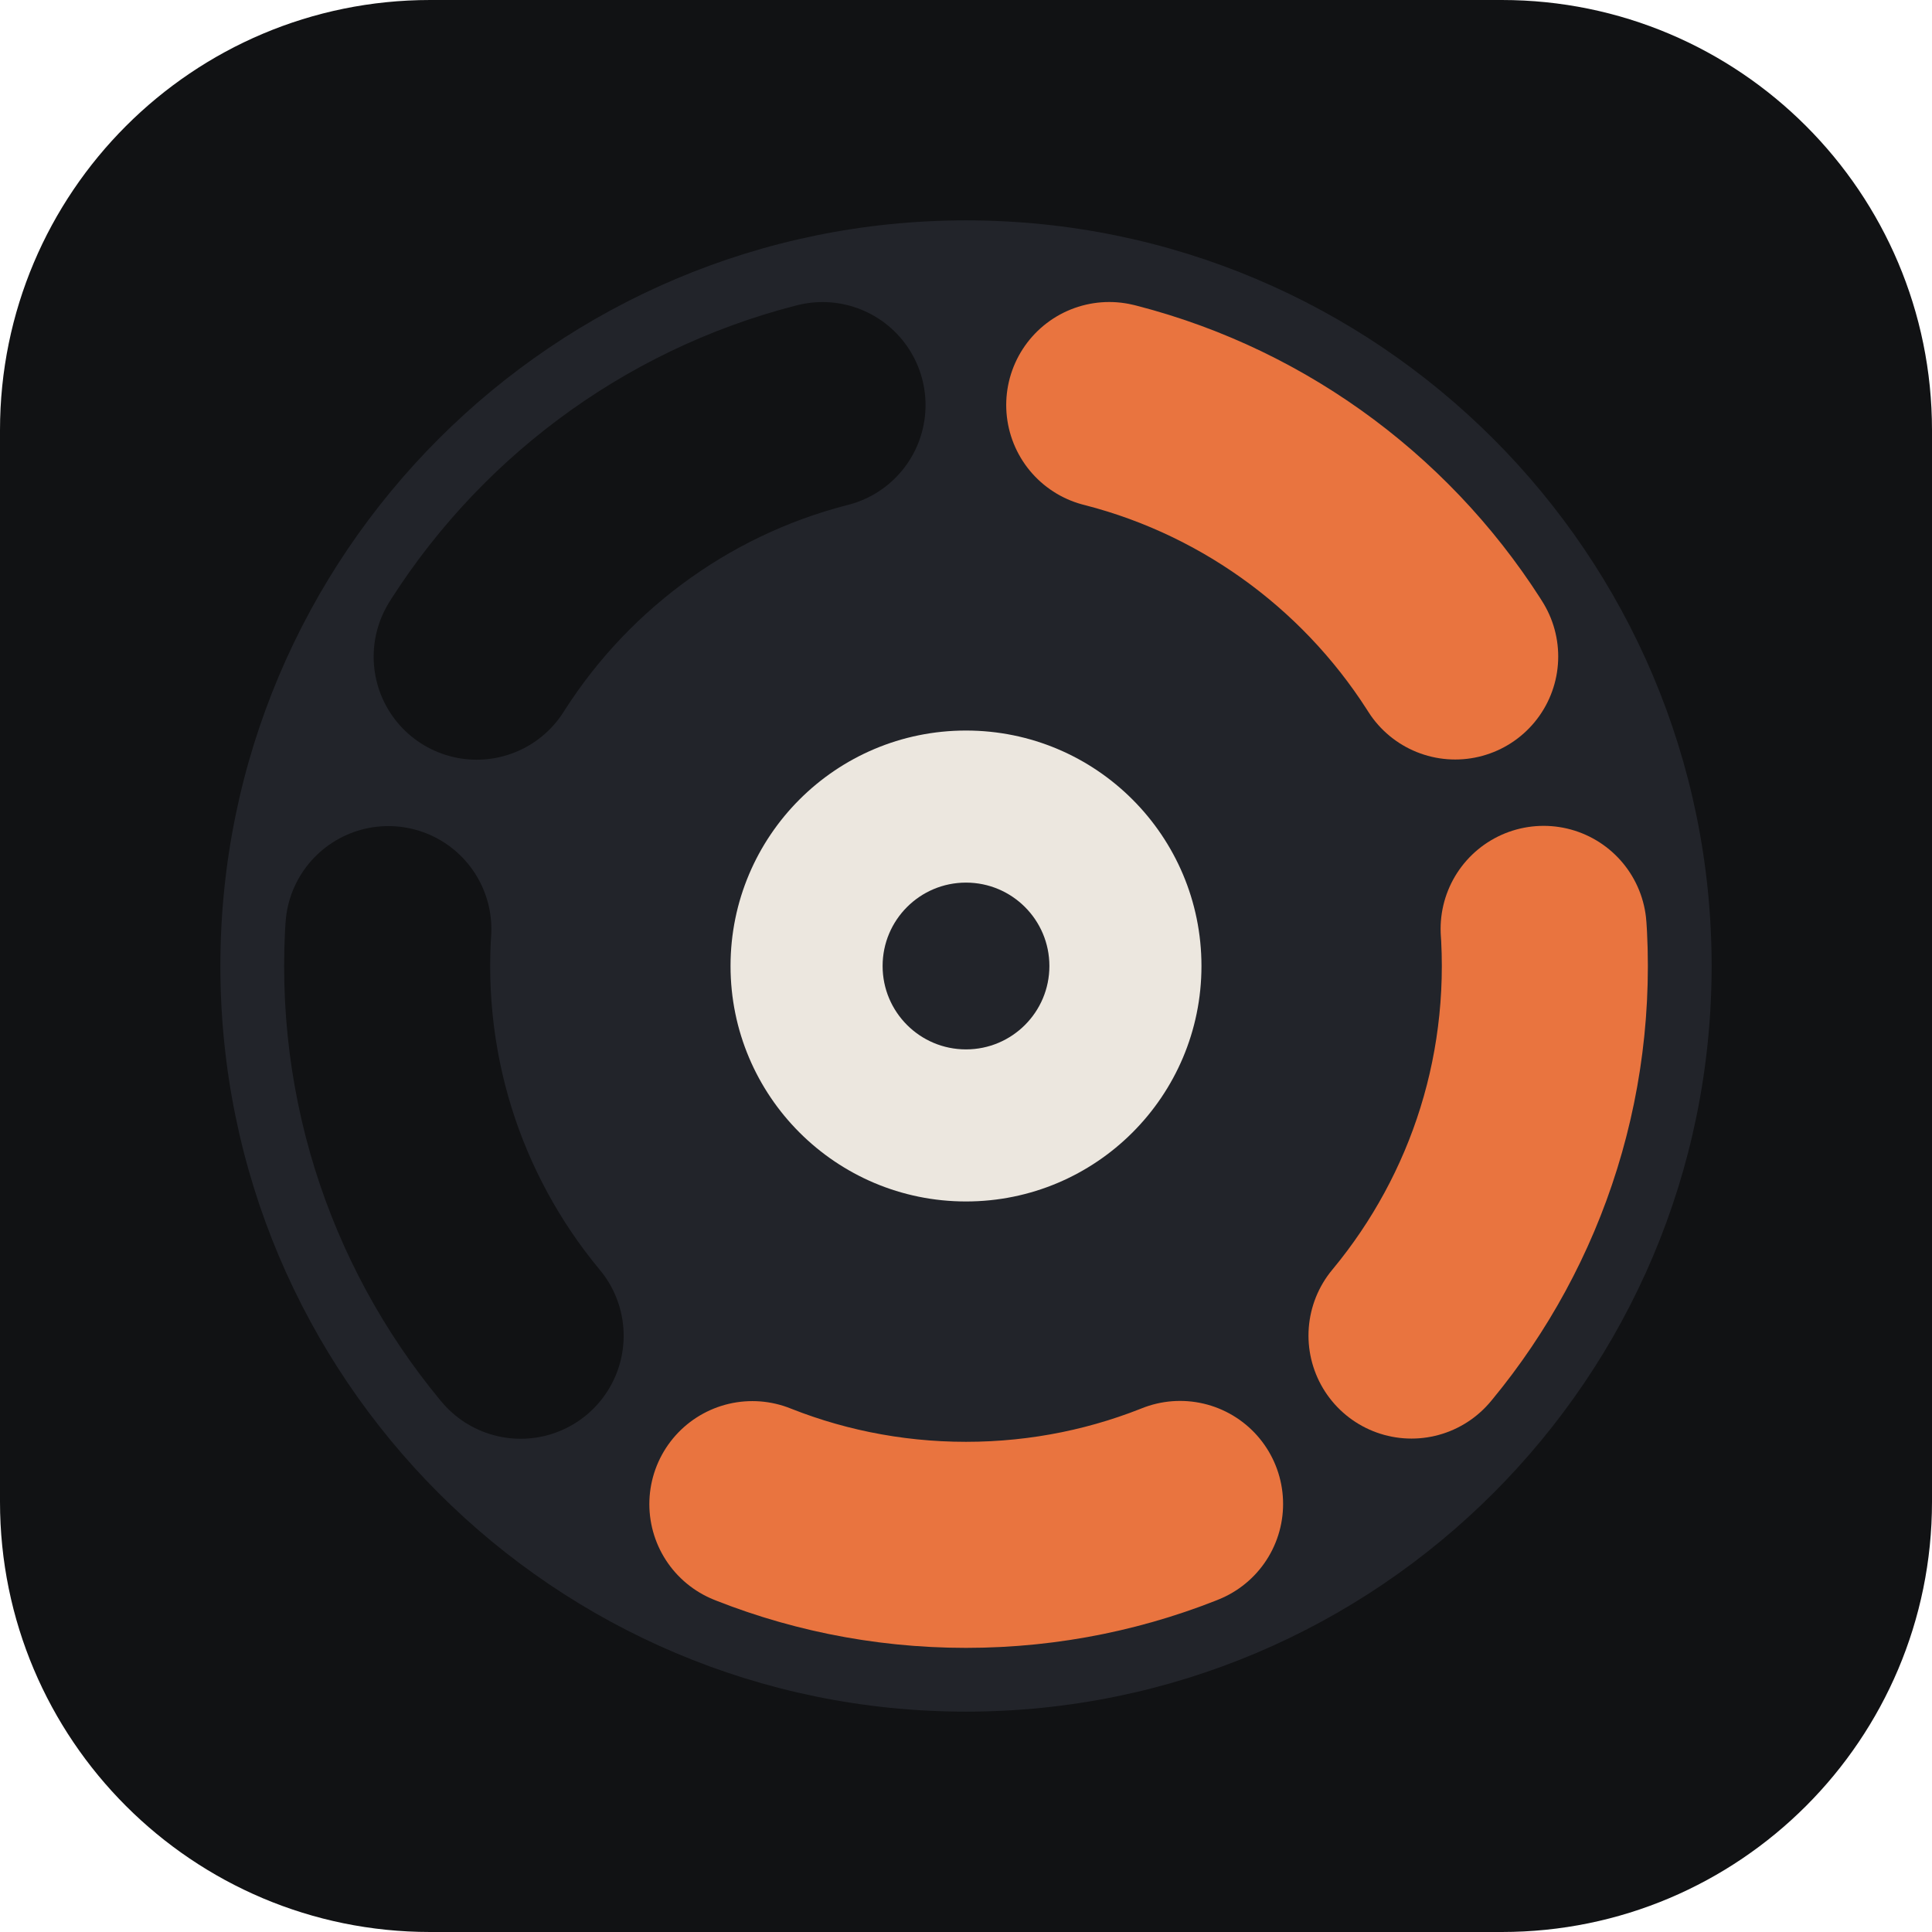
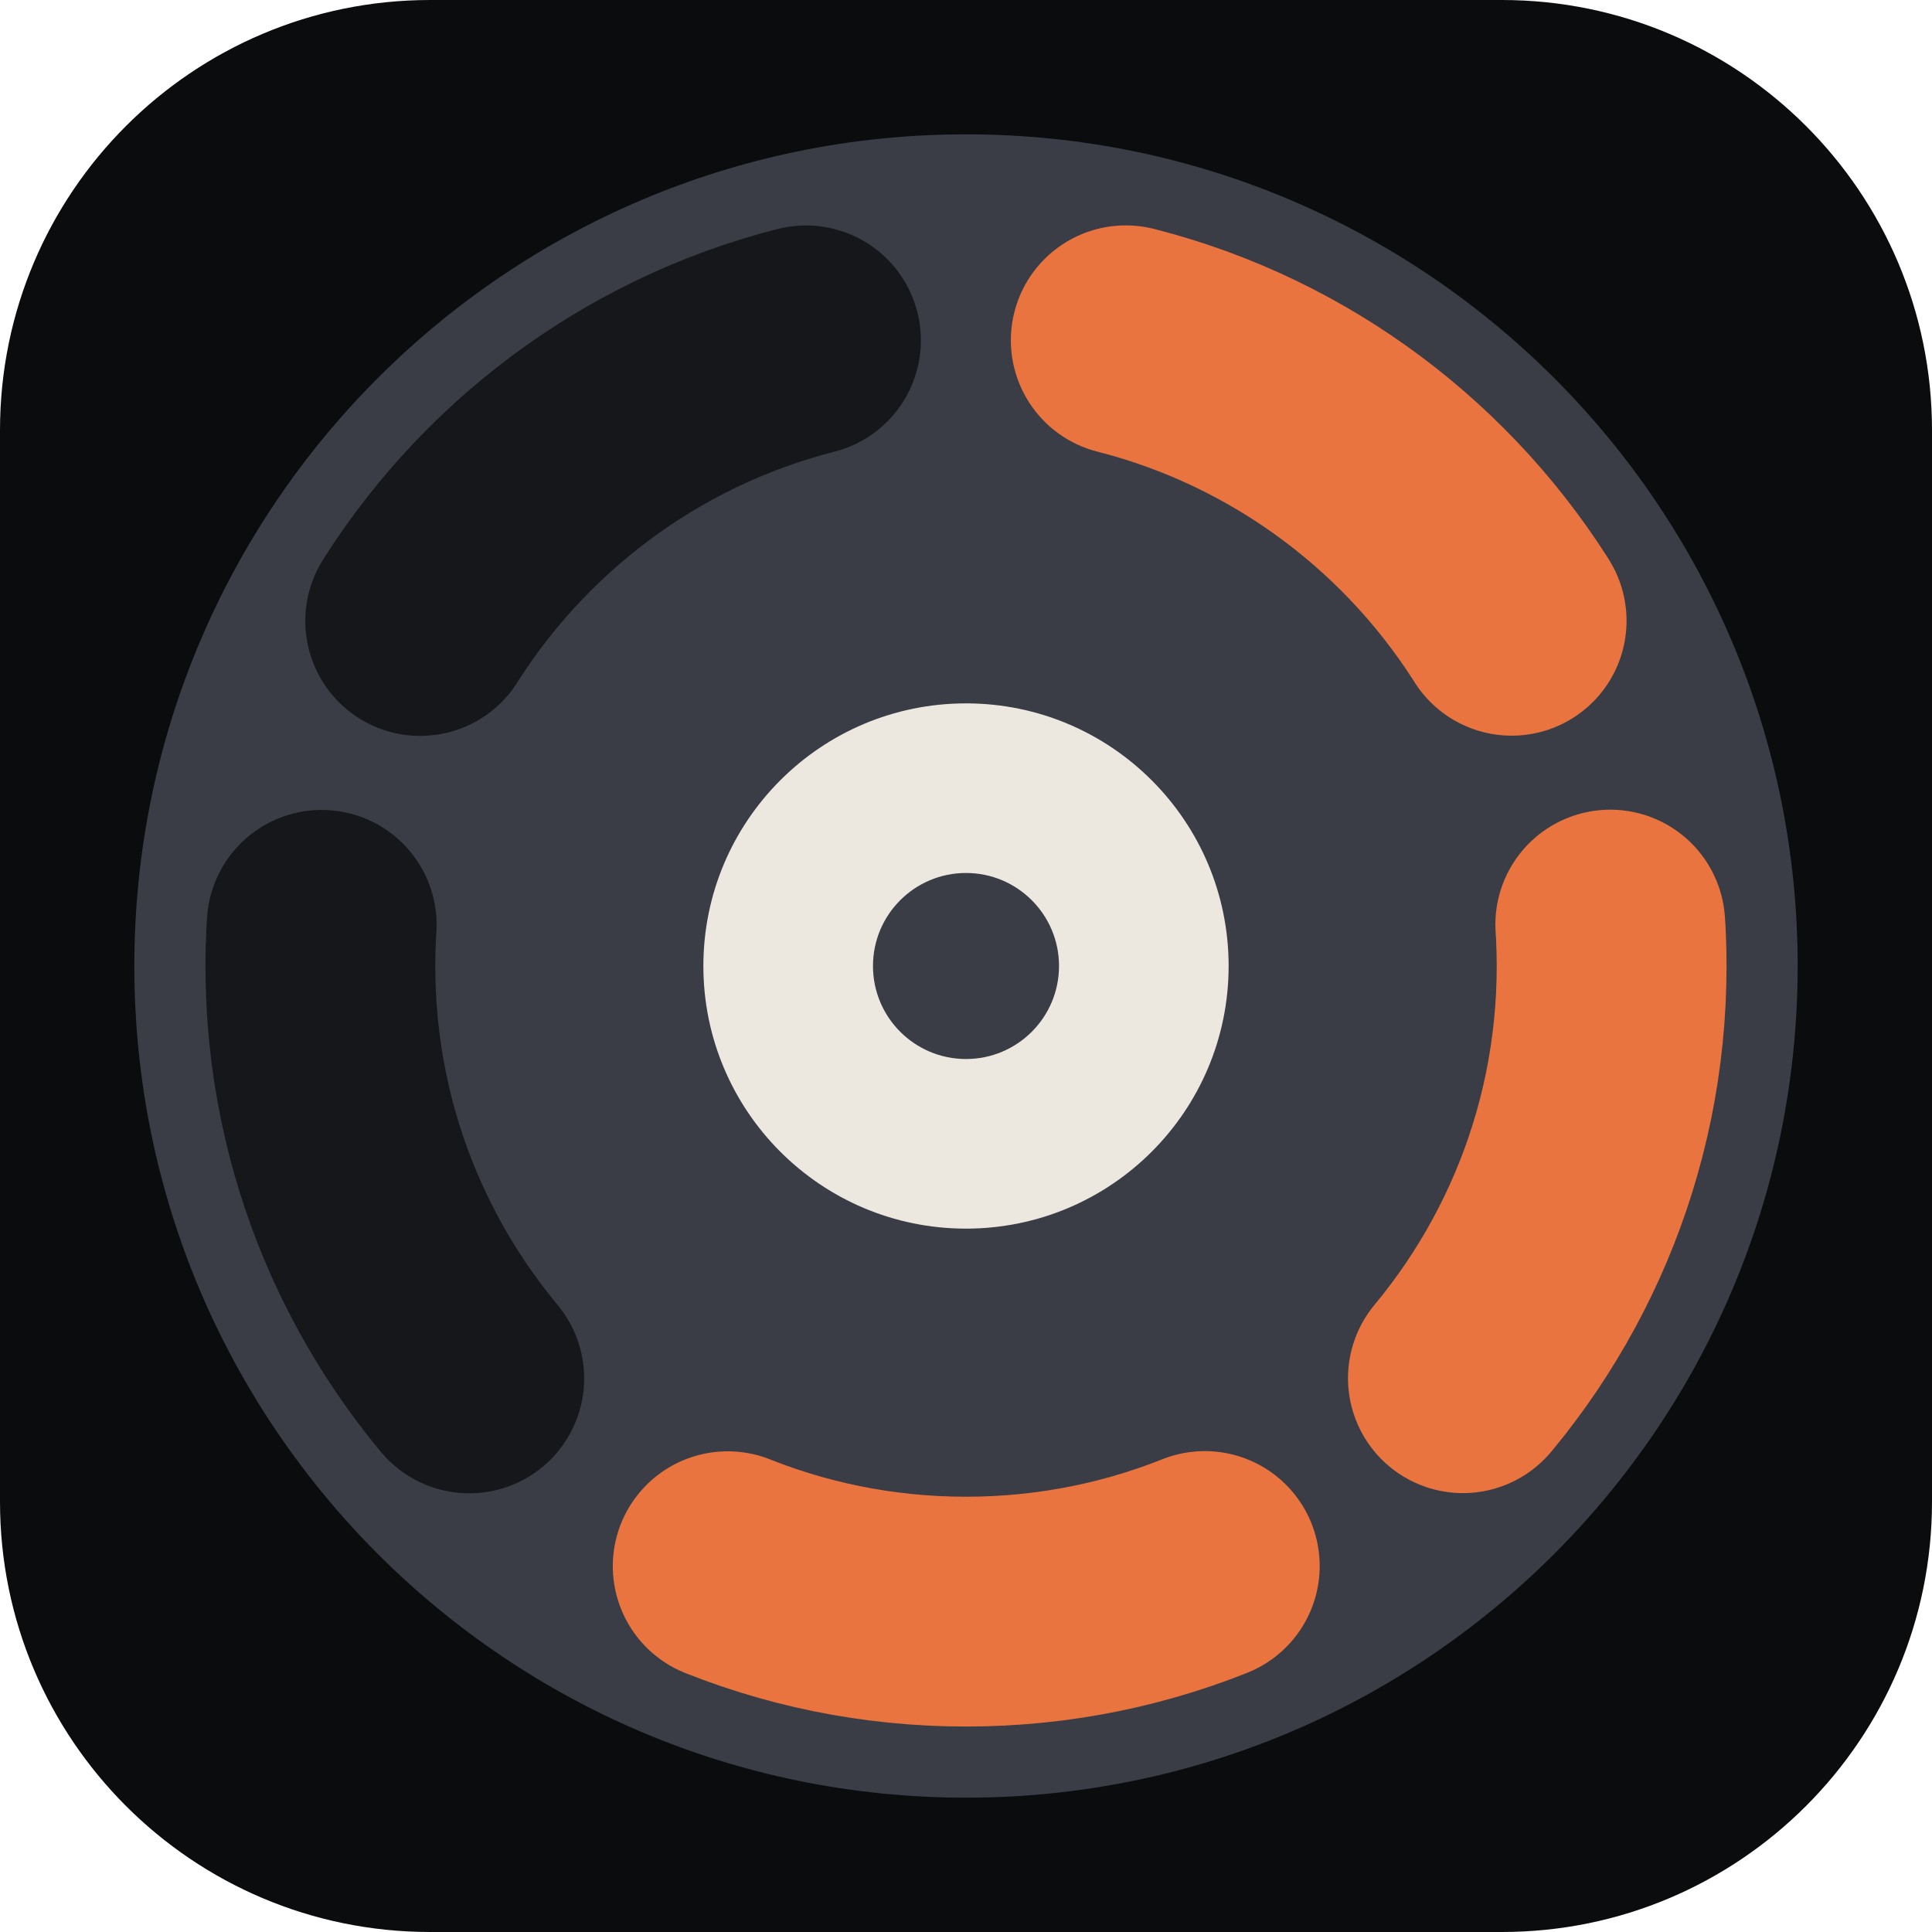
<svg xmlns="http://www.w3.org/2000/svg" viewBox="0 0 1024 1024" width="1024" height="1024">
-   <rect width="1024" height="1024" rx="228" fill="#111214" />
-   <g transform="translate(512 512) scale(1.3) translate(-512 -512)">
-     <circle cx="512" cy="512" r="304" fill="#22242A" />
+   <rect width="1024" height="1024" rx="228" fill="#0b0c0e" />
+   <g transform="translate(512 512) scale(1.45) translate(-512 -512)">
+     <circle cx="512" cy="512" r="304" fill="#3a3d46" />
    <g transform="rotate(-90 512 512)" fill="none" stroke-width="84" stroke-linecap="round">
      <circle cx="512" cy="512" r="236" stroke="#E9743F" stroke-dasharray="178.6 1304.3" stroke-dashoffset="-59.0" />
      <circle cx="512" cy="512" r="236" stroke="#E9743F" stroke-dasharray="178.6 1304.3" stroke-dashoffset="-355.6" />
      <circle cx="512" cy="512" r="236" stroke="#E9743F" stroke-dasharray="178.6 1304.3" stroke-dashoffset="-652.1" />
-       <circle cx="512" cy="512" r="236" stroke="#111214" stroke-dasharray="178.6 1304.3" stroke-dashoffset="-948.7" />
-       <circle cx="512" cy="512" r="236" stroke="#111214" stroke-dasharray="178.6 1304.3" stroke-dashoffset="-1245.3" />
+       <circle cx="512" cy="512" r="236" stroke="#16171b" stroke-dasharray="178.6 1304.3" stroke-dashoffset="-948.7" />
+       <circle cx="512" cy="512" r="236" stroke="#16171b" stroke-dasharray="178.6 1304.3" stroke-dashoffset="-1245.3" />
    </g>
    <circle cx="512" cy="512" r="96" fill="#ECE7DF" />
-     <circle cx="512" cy="512" r="34" fill="#22242A" />
+     <circle cx="512" cy="512" r="34" fill="#3a3d46" />
  </g>
</svg>
